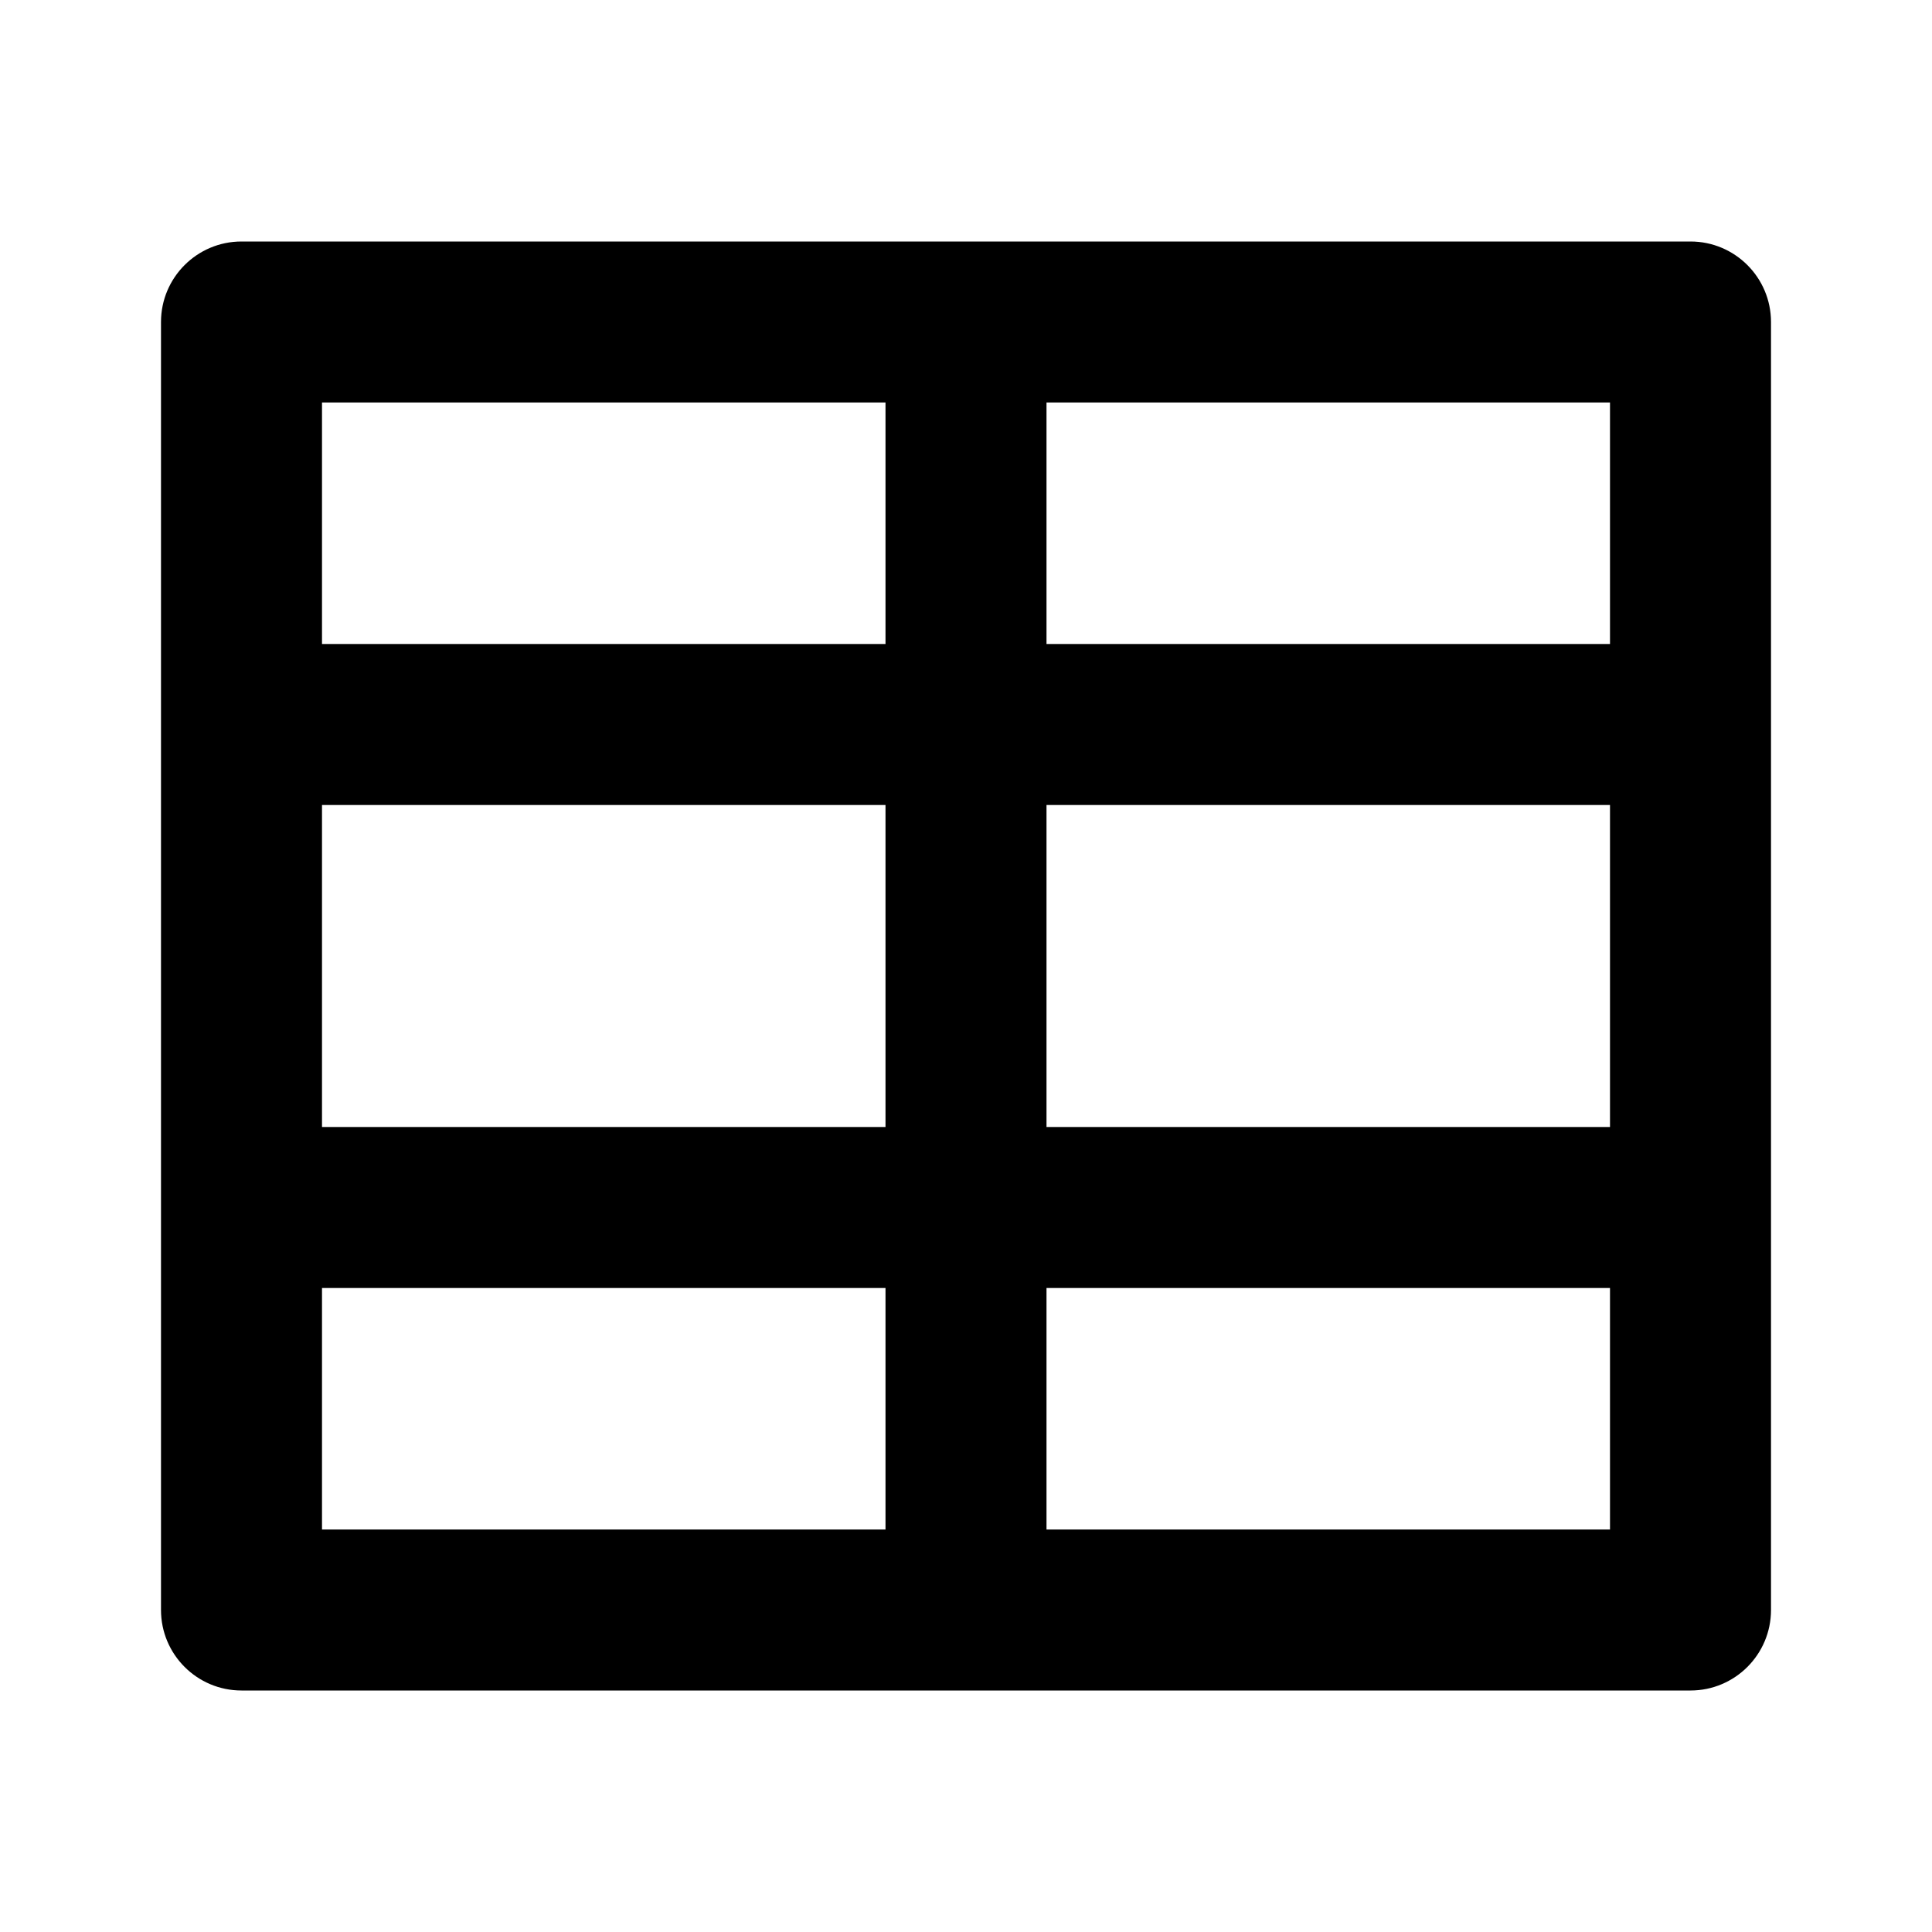
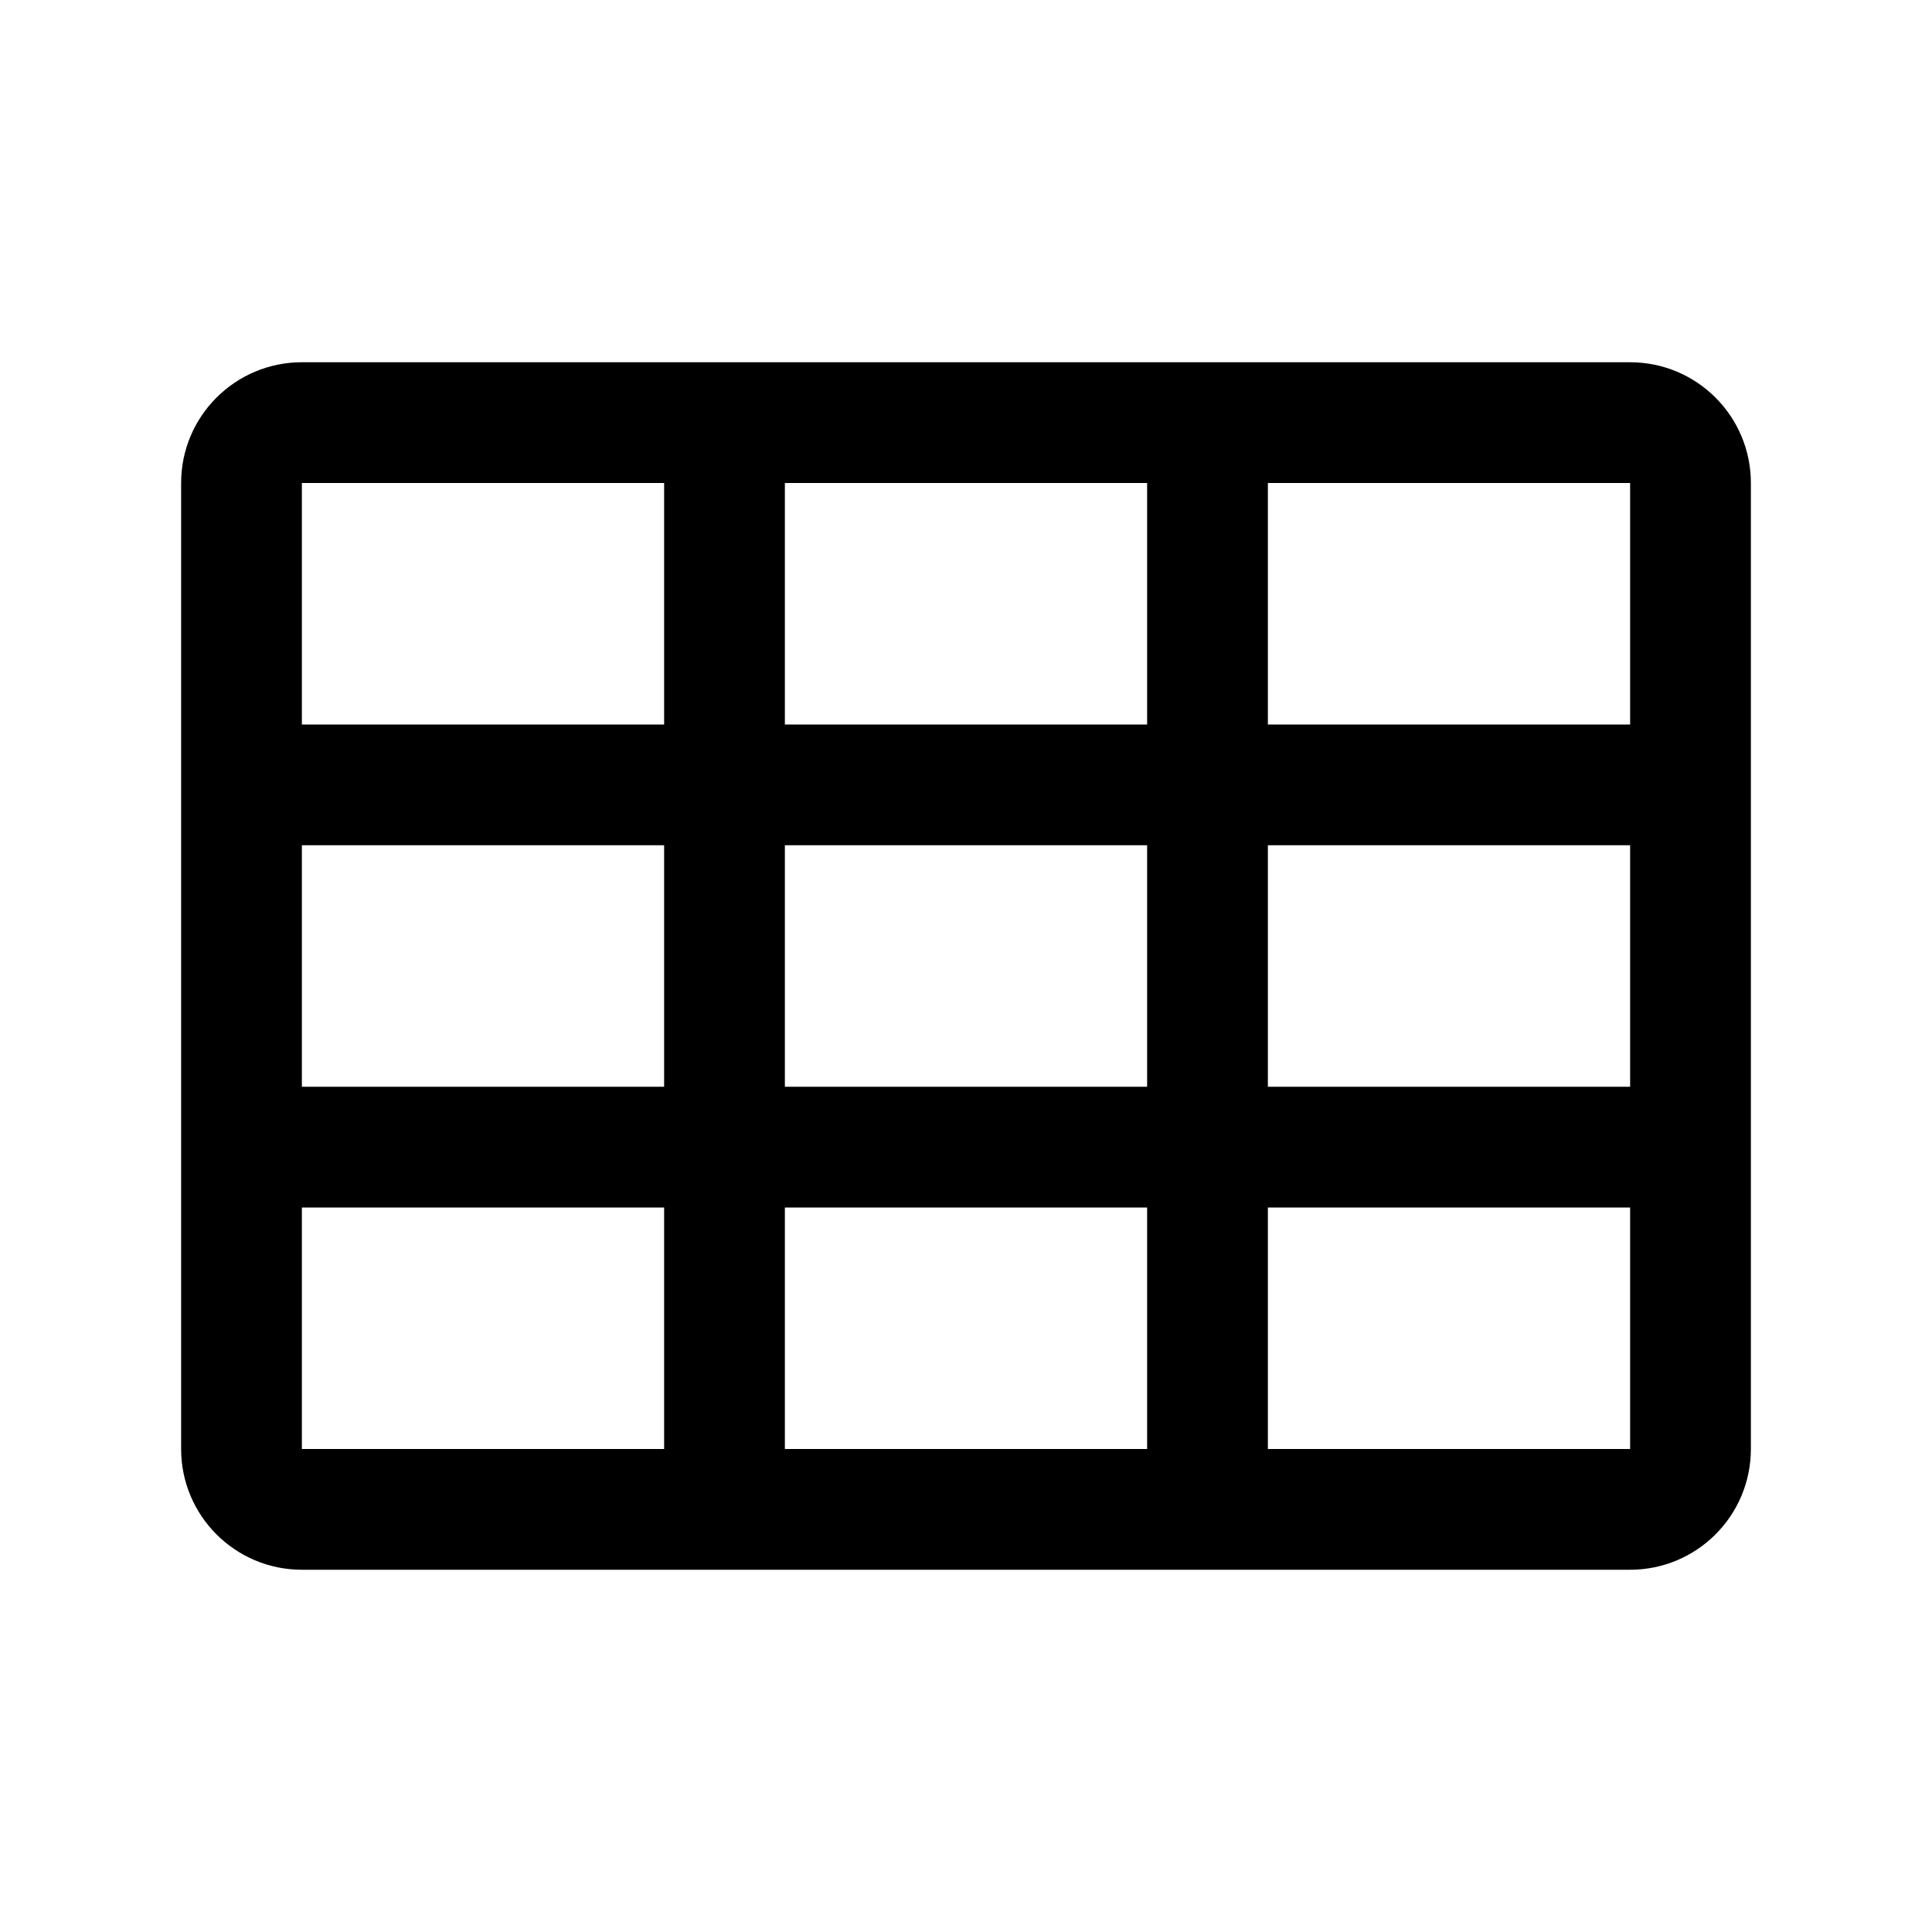
- <svg xmlns="http://www.w3.org/2000/svg" viewBox="0 0 24 24" fill="currentColor">
-   <path d="M3 3C2.448 3 2 3.448 2 4V20C2 20.552 2.448 21 3 21H21C21.552 21 22 20.552 22 20V4C22 3.448 21.552 3 21 3H3ZM11 5V8H4V5H11ZM4 14V10H11V14H4ZM4 16H11V19H4V16ZM13 16H20V19H13V16ZM20 14H13V10H20V14ZM20 5V8H13V5H20Z" />
+ <svg xmlns="http://www.w3.org/2000/svg" width="32" height="32" fill="#000000" viewBox="0 0 256 256">
+   <path d="M216,48H40A16,16,0,0,0,24,64V192a16,16,0,0,0,16,16H216a16,16,0,0,0,16-16V64A16,16,0,0,0,216,48ZM104,144V112h48v32Zm48,16v32H104V160ZM40,112H88v32H40Zm64-16V64h48V96Zm64,16h48v32H168Zm48-16H168V64h48ZM88,64V96H40V64ZM40,160H88v32H40Zm176,32H168V160h48v32Z" />
</svg>
